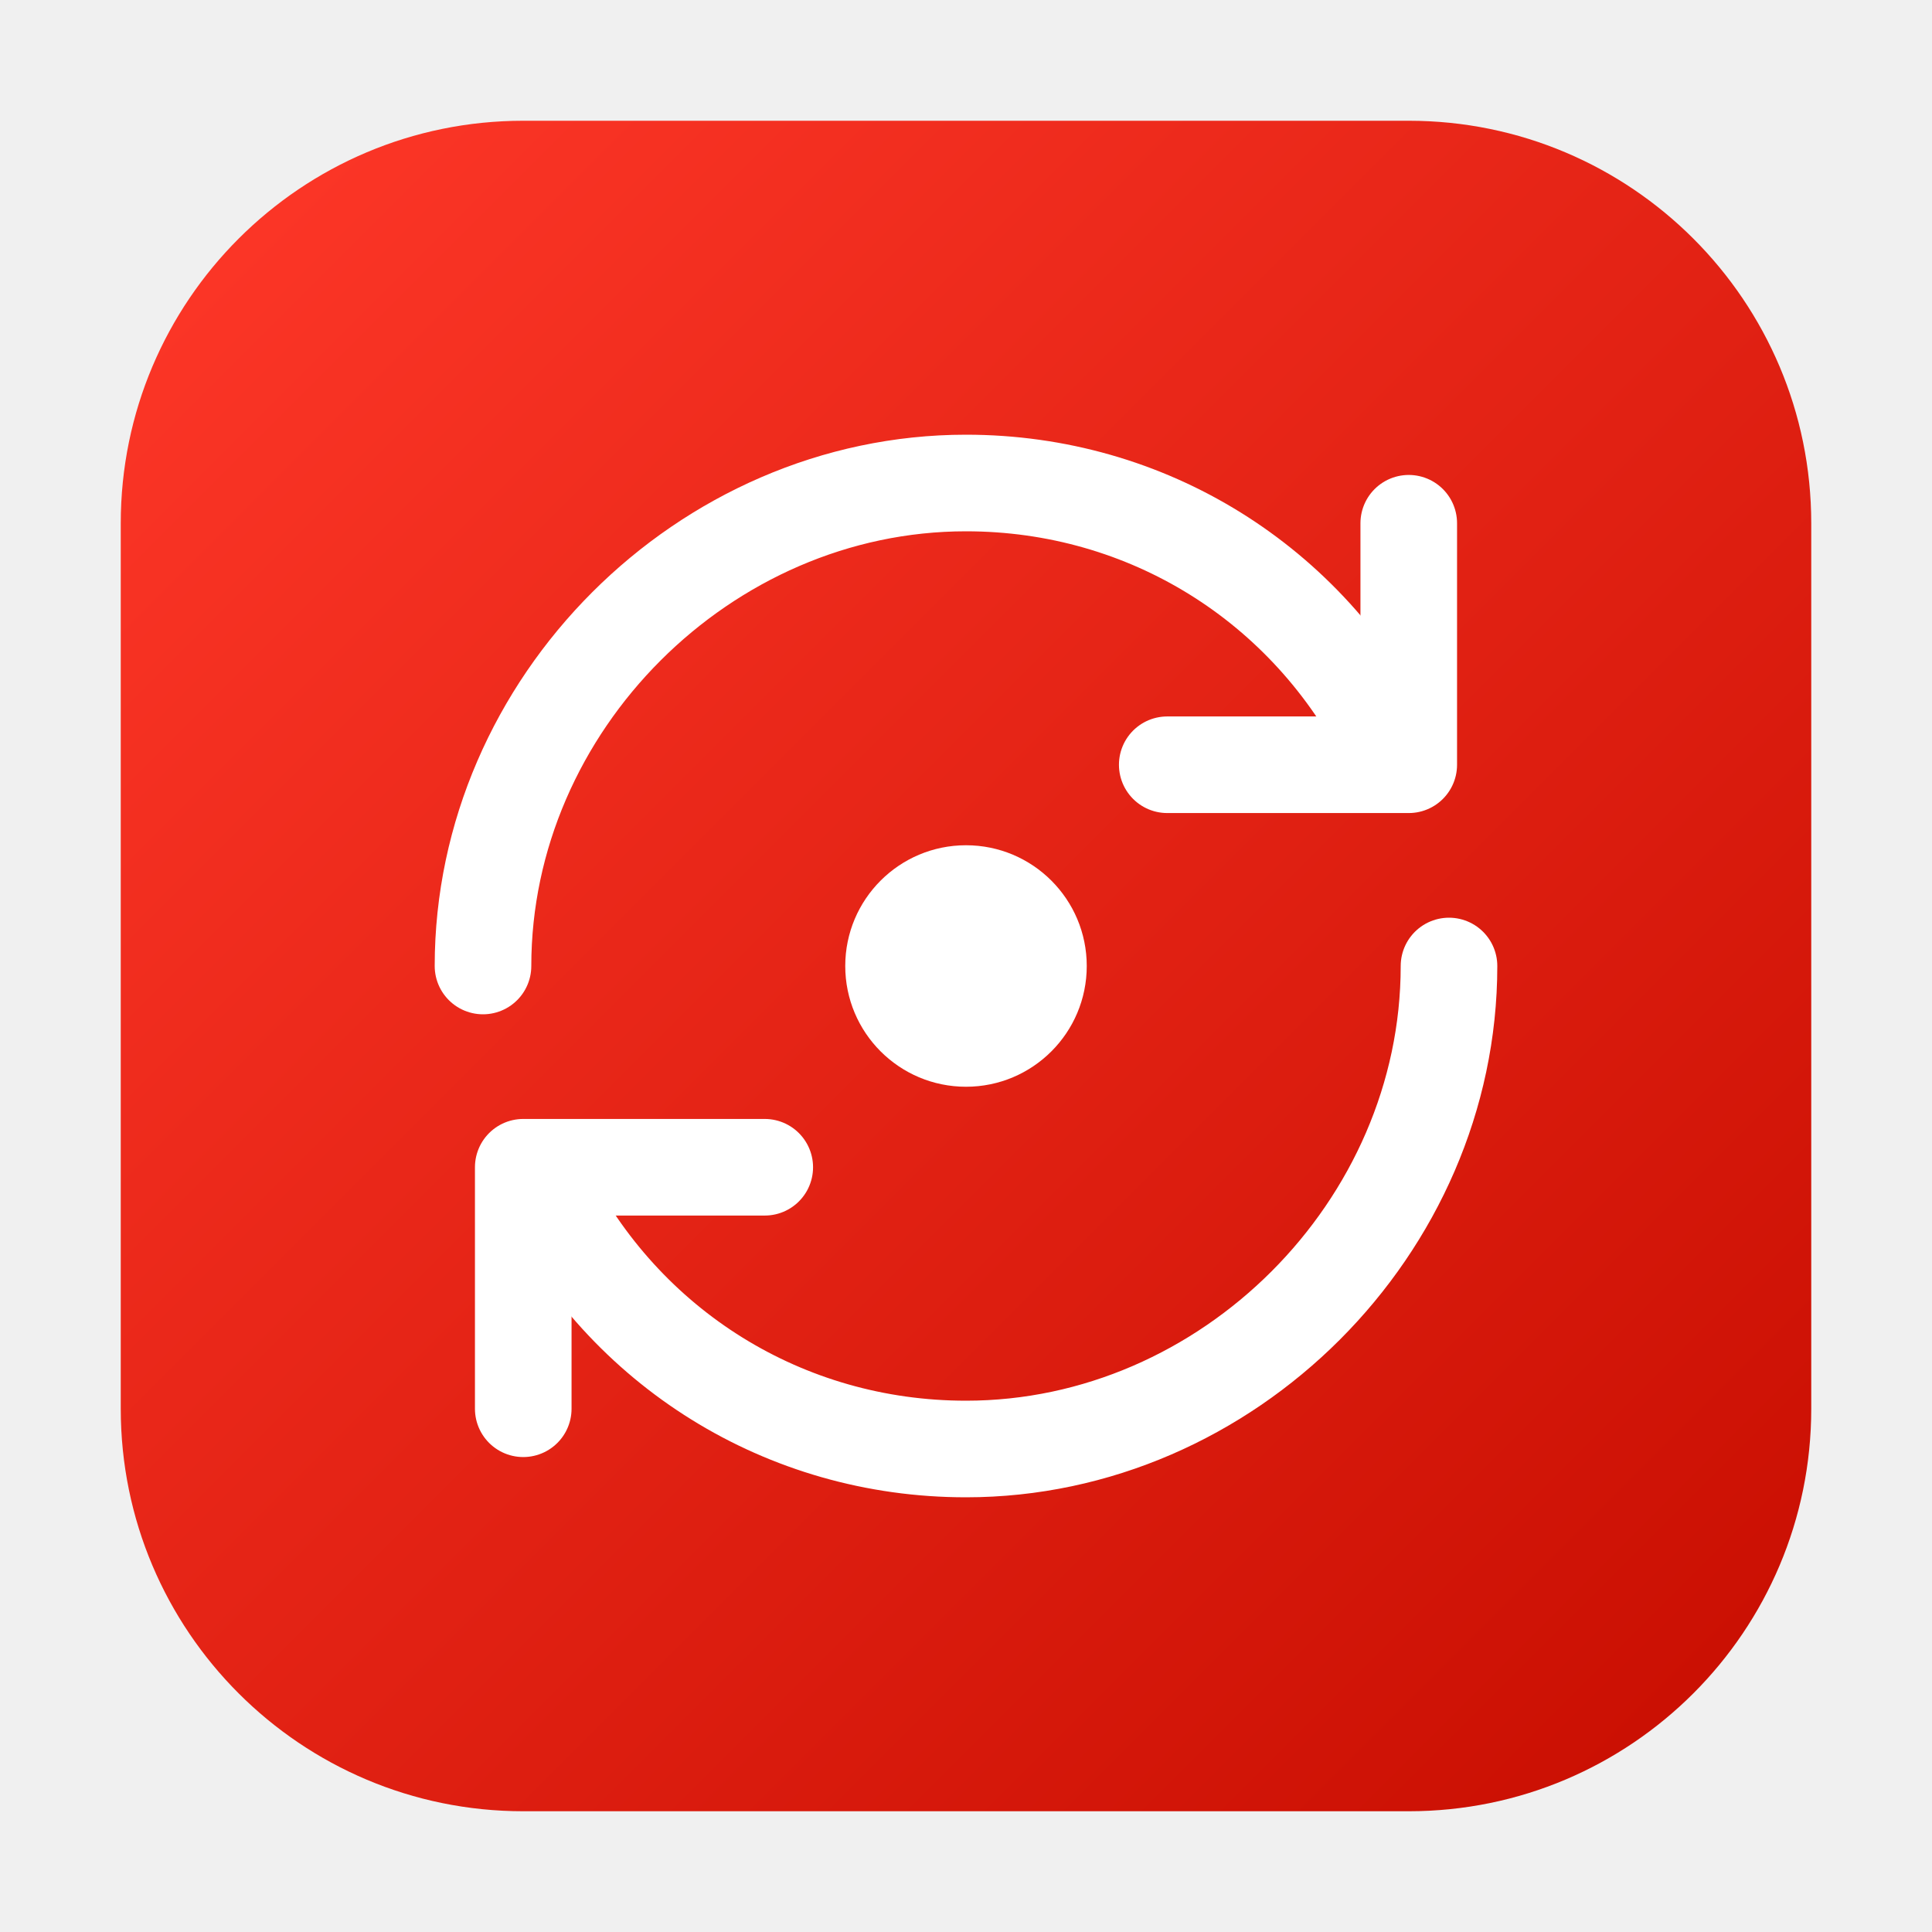
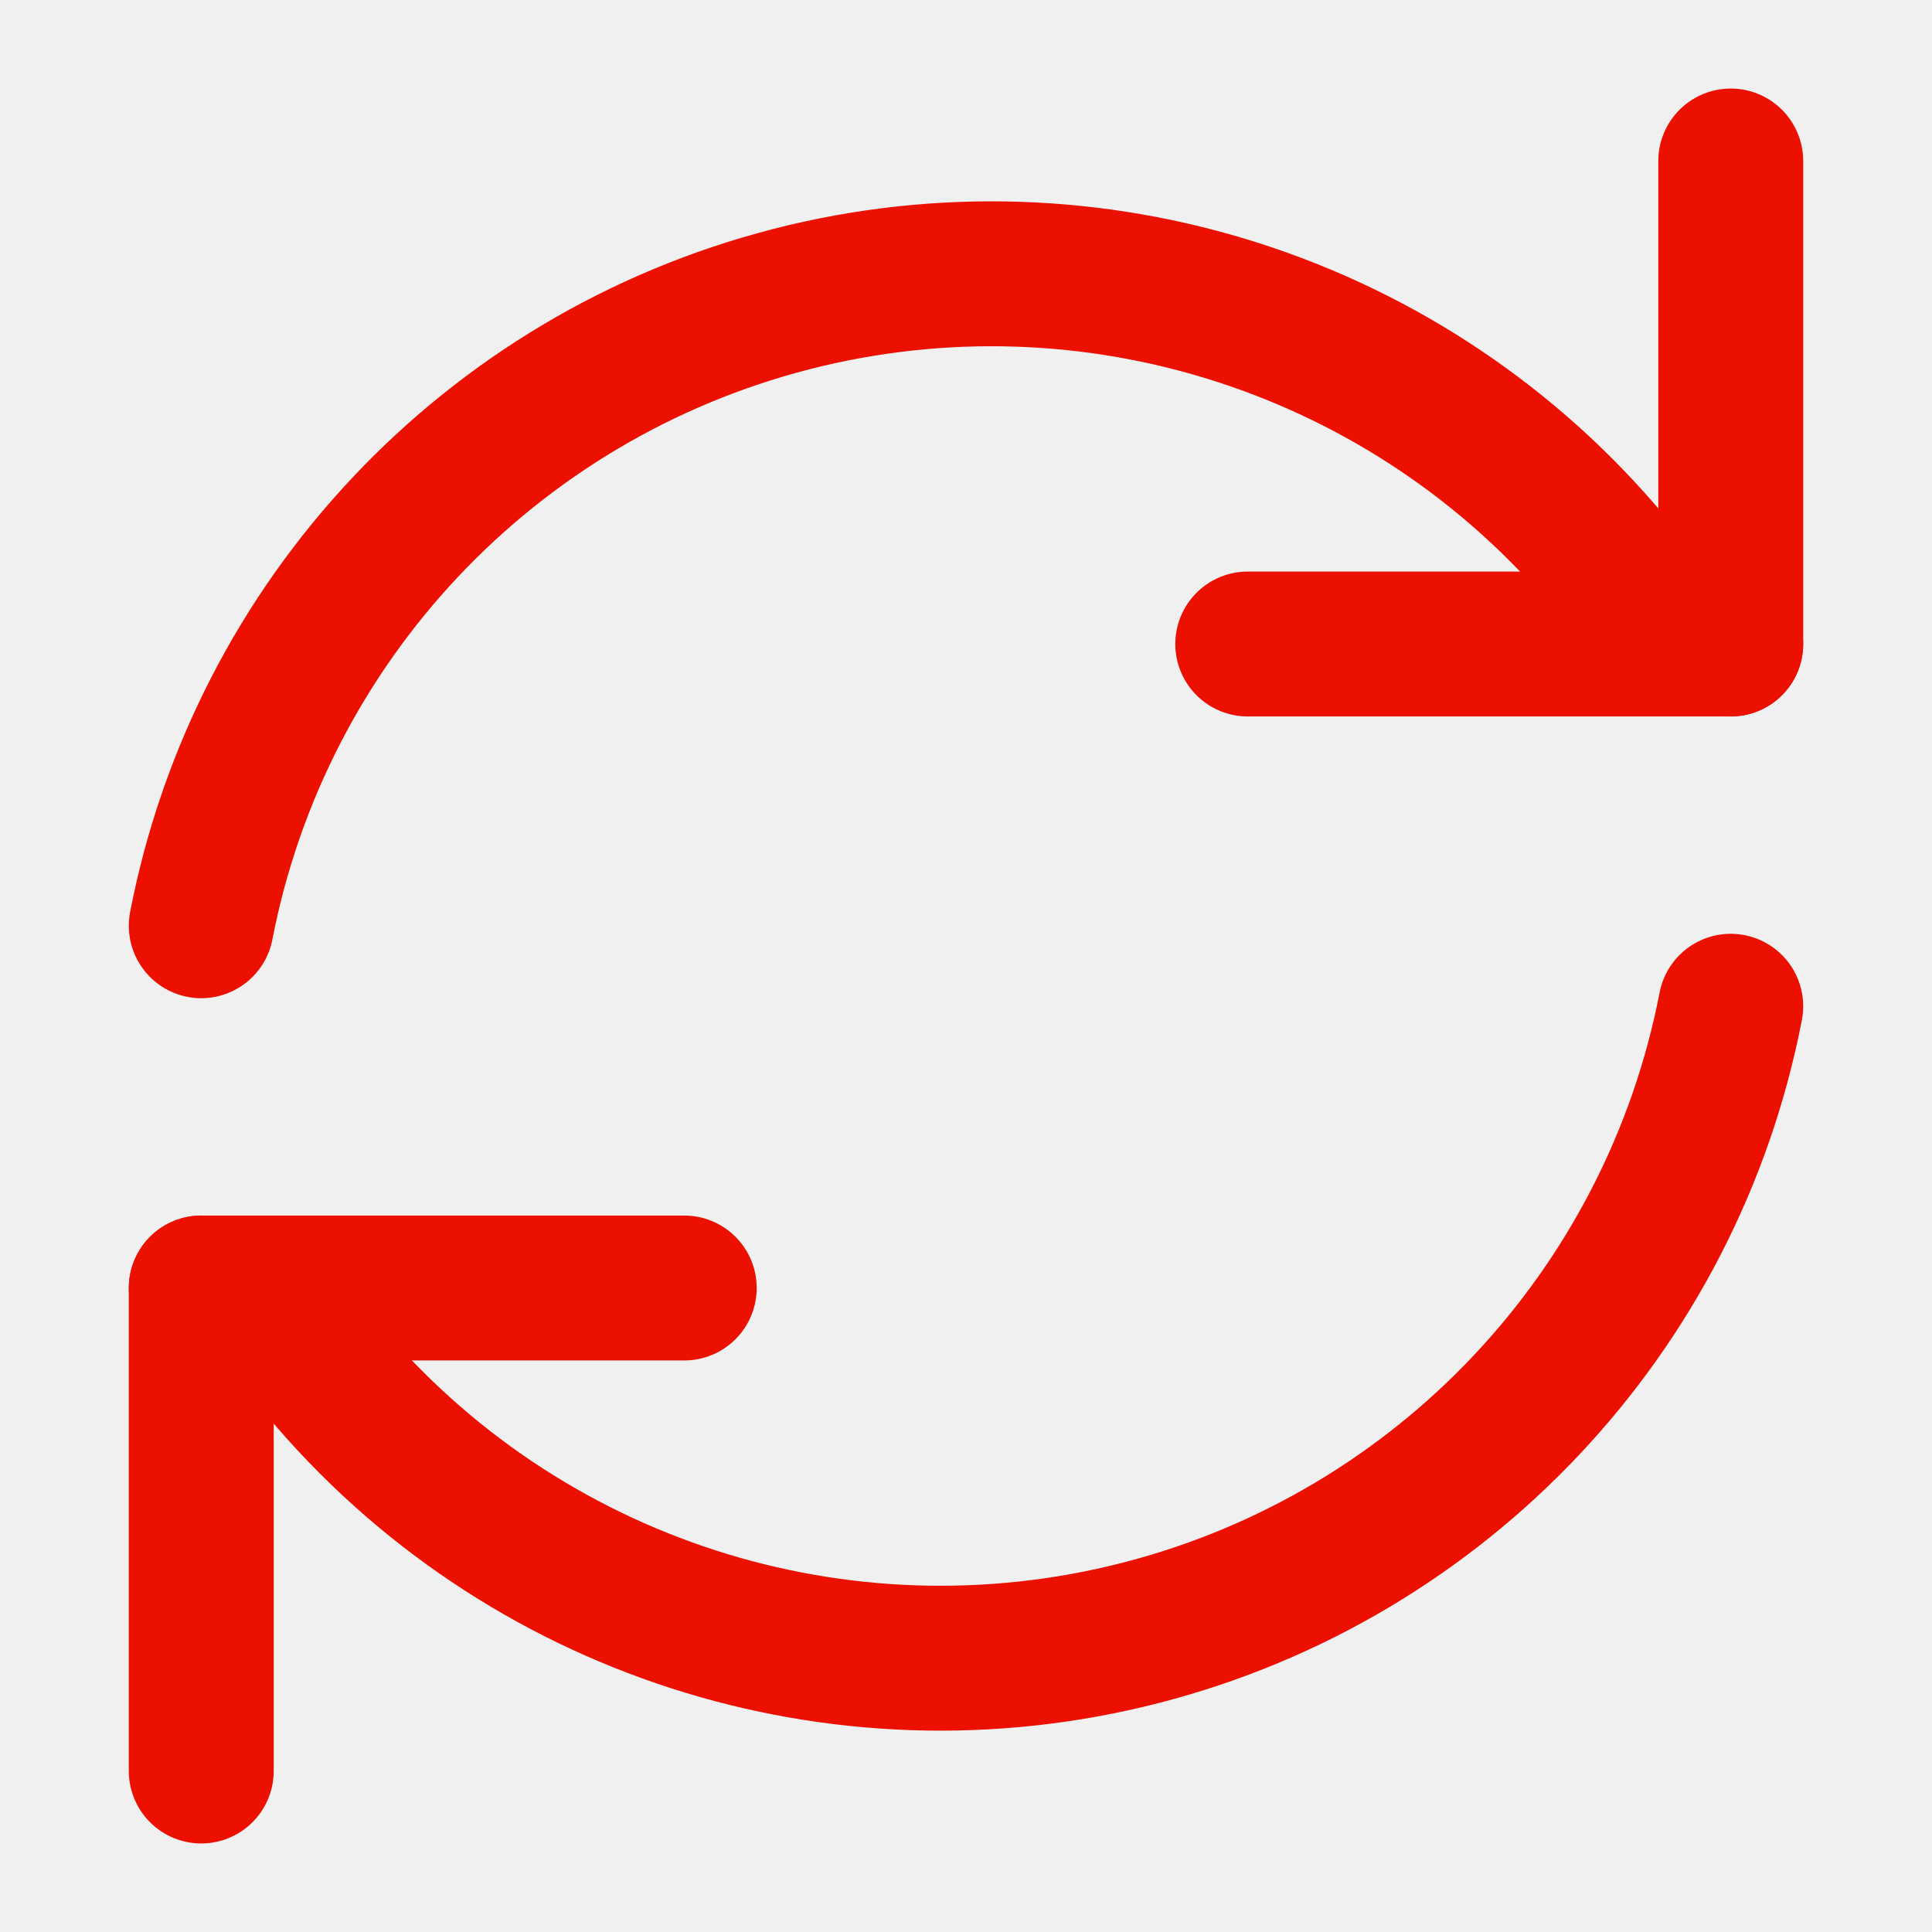
- <svg xmlns="http://www.w3.org/2000/svg" viewBox="0 0 48 48" width="100%" height="100%">
-   <defs>
-     <linearGradient id="gCont" x1="0%" y1="0%" x2="100%" y2="100%">
-       <stop offset="0%" stop-color="#FF3829" />
-       <stop offset="100%" stop-color="#C70D00" />
-     </linearGradient>
-   </defs>
-   <rect x="3" y="3" width="42" height="42" rx="10" fill="url(#gCont)" />
-   <path d="M12 24 C12 17.5 17.5 12 24 12 C28.5 12 32.5 14.5 34.5 18.5" fill="none" stroke="#FFFFFF" stroke-width="2.4" stroke-linecap="round" />
-   <polyline points="35 13 35 19 29 19" fill="none" stroke="#FFFFFF" stroke-width="2.4" stroke-linecap="round" stroke-linejoin="round" />
-   <path d="M36 24 C36 30.5 30.5 36 24 36 C19.5 36 15.5 33.5 13.5 29.5" fill="none" stroke="#FFFFFF" stroke-width="2.4" stroke-linecap="round" />
-   <polyline points="13 35 13 29 19 29" fill="none" stroke="#FFFFFF" stroke-width="2.4" stroke-linecap="round" stroke-linejoin="round" />
-   <circle cx="24" cy="24" r="3" fill="#FFFFFF" />
+ <svg xmlns="http://www.w3.org/2000/svg" viewBox="0 0 24 24" width="100%" height="100%" fill="none" stroke="#EB1000" stroke-width="1.8" stroke-linecap="round" stroke-linejoin="round">
+   <path d="M21.5 2v6h-6M2.5 22v-6h6" />
+   <path d="M2.5 11.5a10 10 0 0 1 17.5-4.5l1.5 1M21.5 12.5a10 10 0 0 1-17.5 4.5l-1.5-1" />
</svg>
